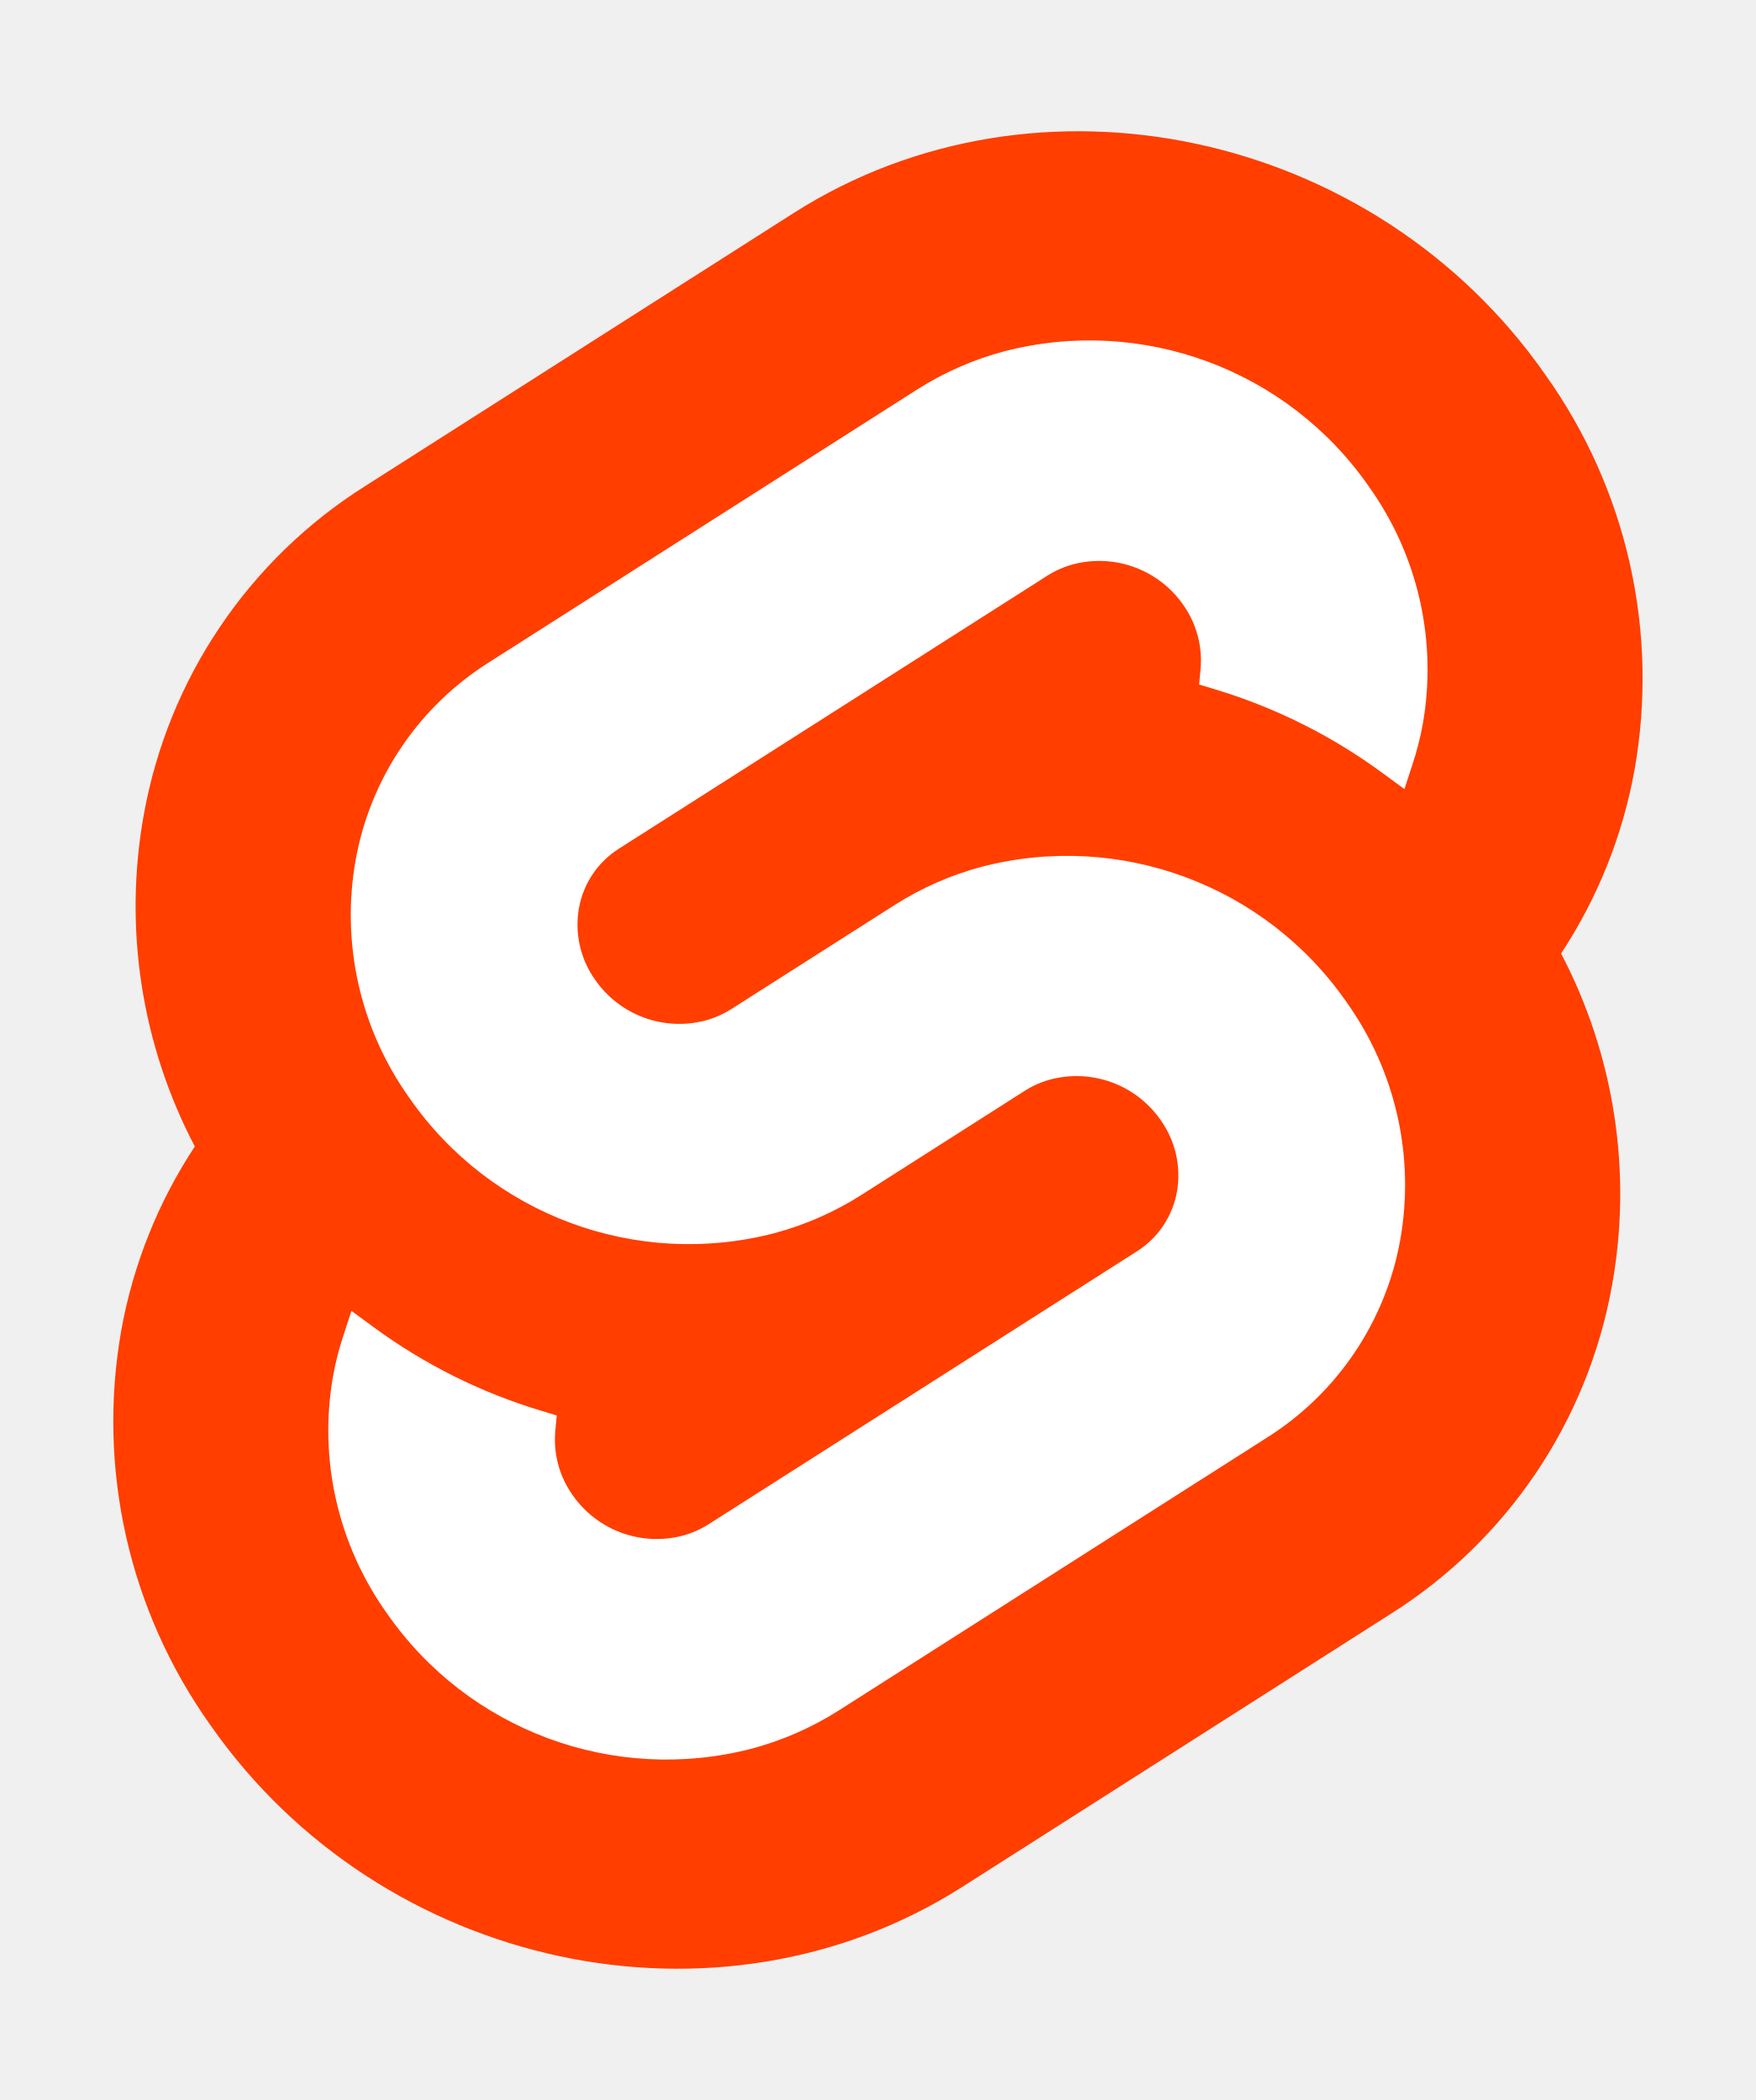
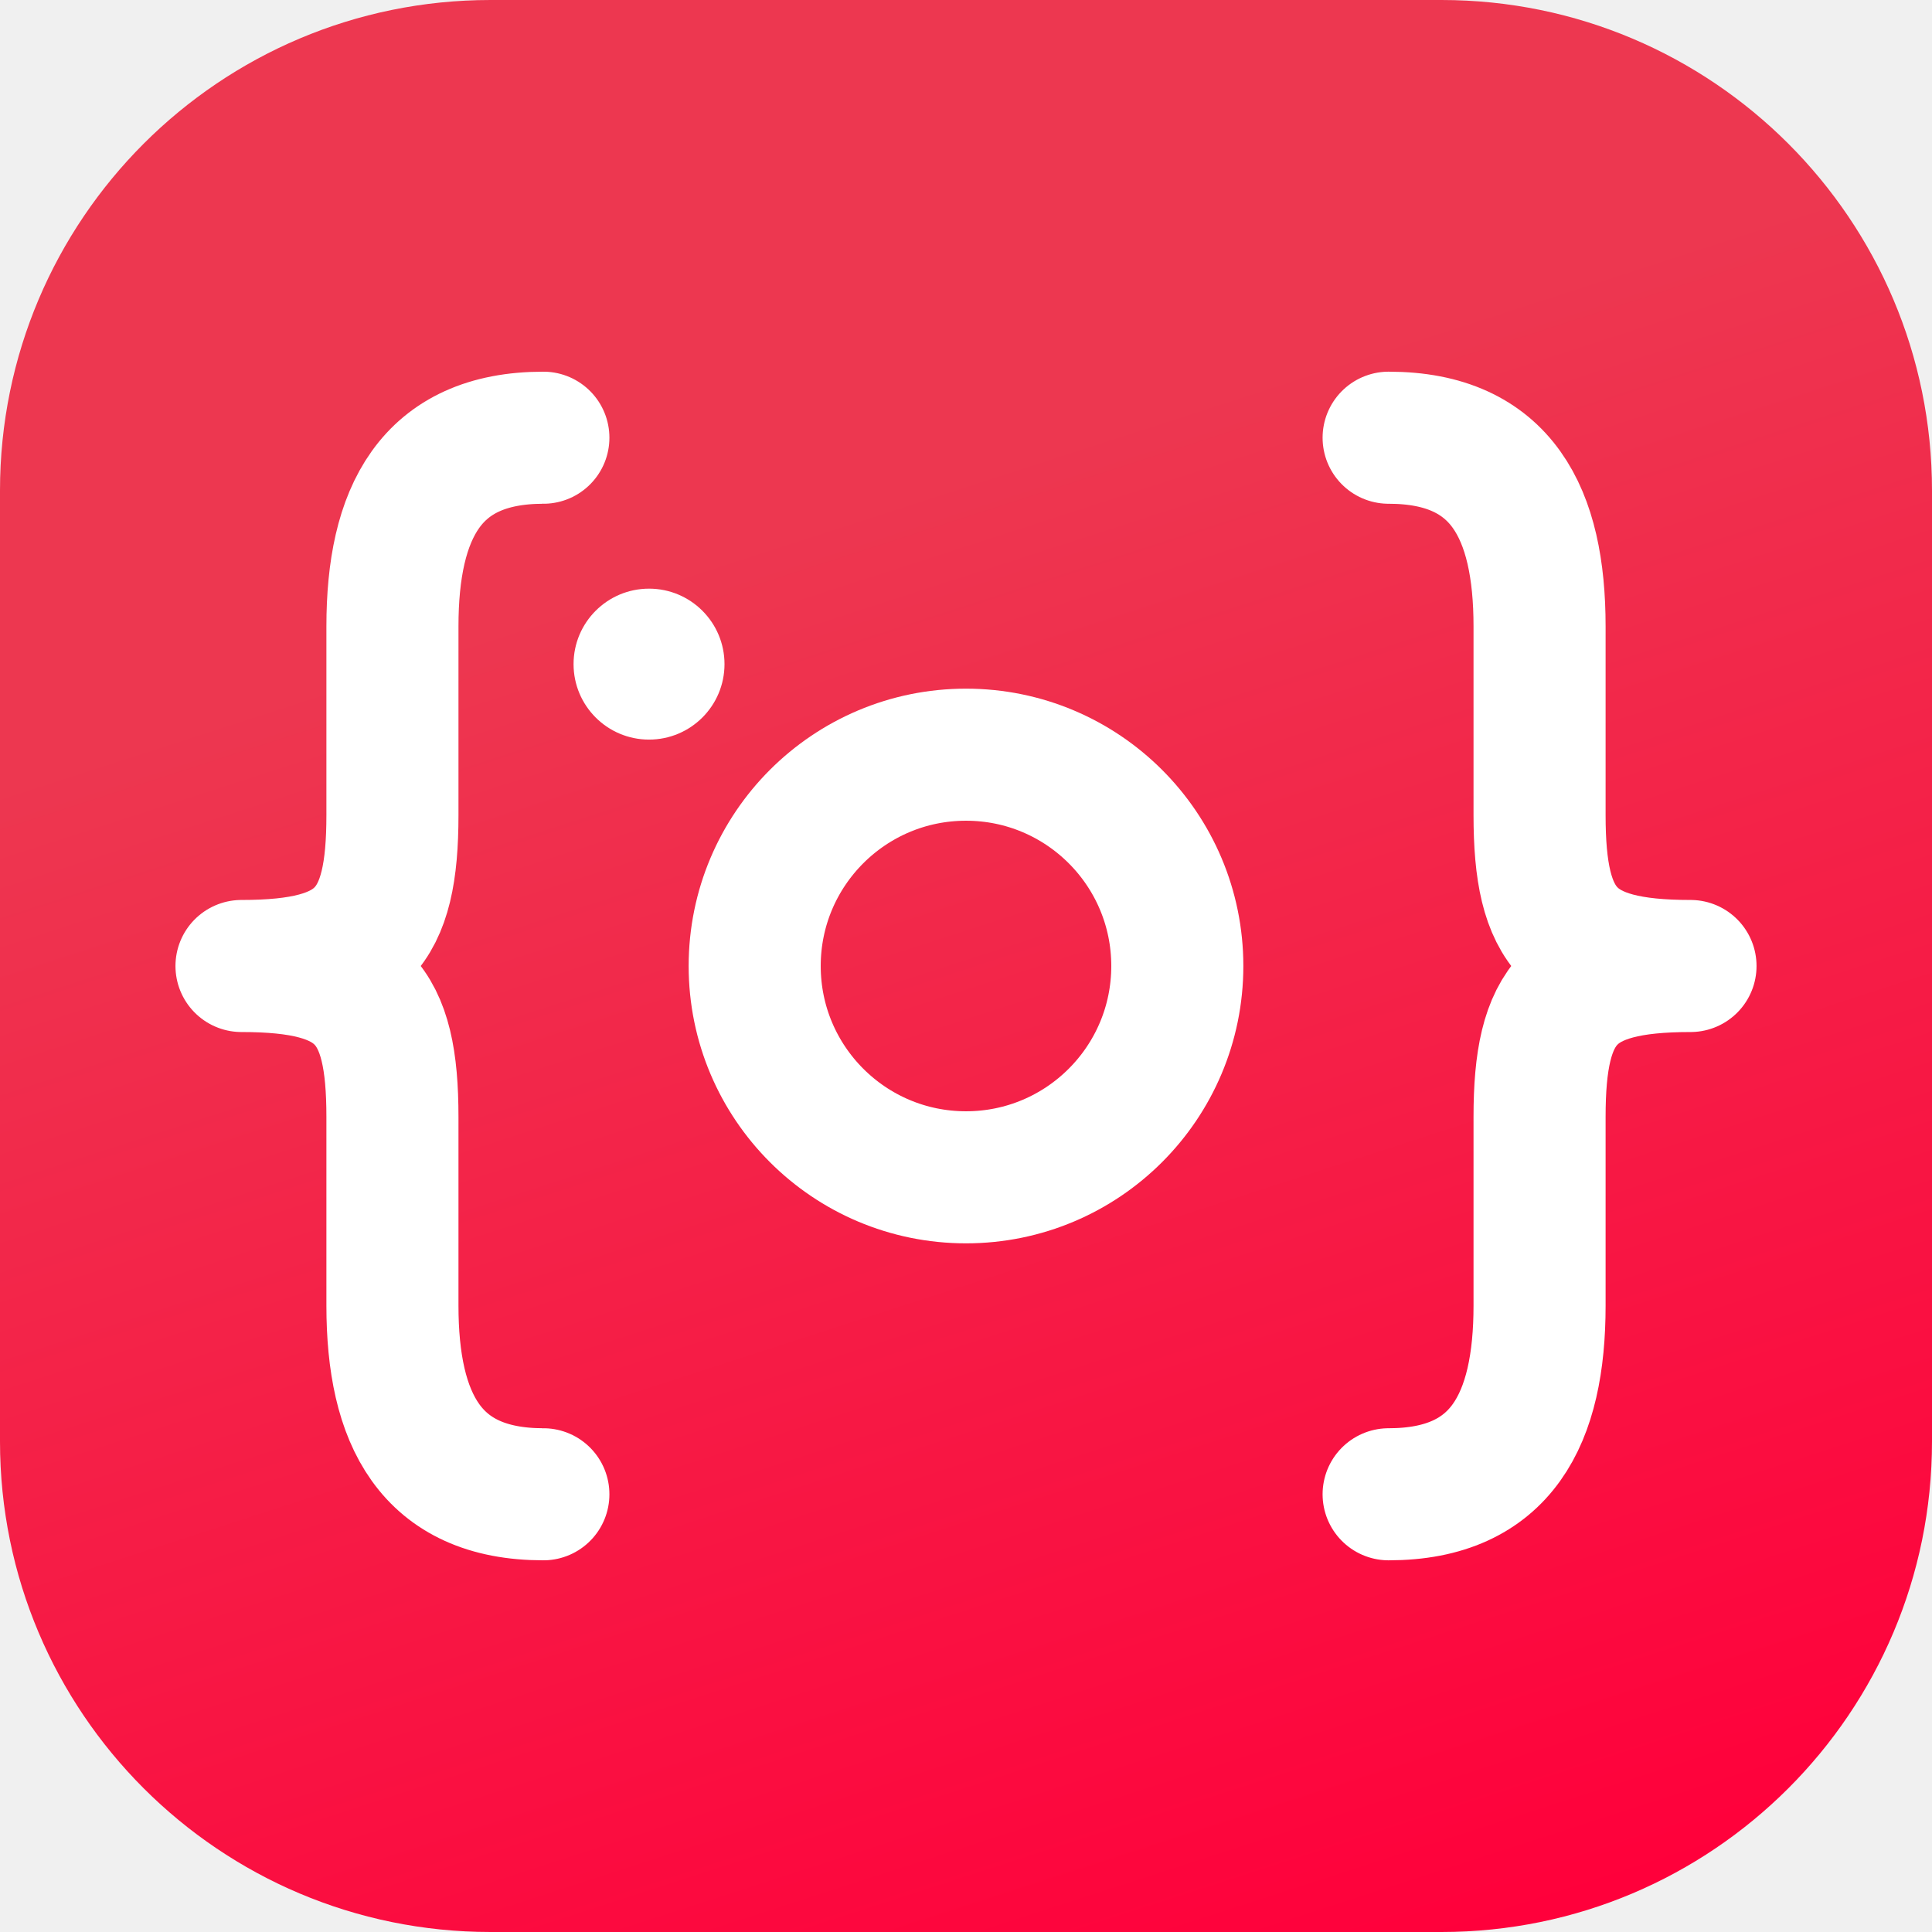
- <svg xmlns="http://www.w3.org/2000/svg" width="107" height="128" viewBox="0 0 107 128">
-   <path d="M94.157 22.819c-10.4-14.885-30.94-19.297-45.792-9.835L22.282 29.608A29.92 29.92 0 0 0 8.764 49.65a31.5 31.5 0 0 0 3.108 20.231 30 30 0 0 0-4.477 11.183 31.9 31.9 0 0 0 5.448 24.116c10.402 14.887 30.942 19.297 45.791 9.835l26.083-16.624A29.92 29.92 0 0 0 98.235 78.35a31.53 31.53 0 0 0-3.105-20.232 30 30 0 0 0 4.474-11.182 31.88 31.88 0 0 0-5.447-24.116" style="fill:#ff3e00" />
-   <path d="M45.817 106.582a20.72 20.72 0 0 1-22.237-8.243 19.17 19.17 0 0 1-3.277-14.503 18 18 0 0 1 .624-2.435l.49-1.498 1.337.981a33.6 33.6 0 0 0 10.203 5.098l.97.294-.09.968a5.85 5.85 0 0 0 1.052 3.878 6.24 6.24 0 0 0 6.695 2.485 5.8 5.8 0 0 0 1.603-.704L69.27 76.28a5.43 5.43 0 0 0 2.45-3.631 5.8 5.8 0 0 0-.987-4.371 6.24 6.24 0 0 0-6.698-2.487 5.7 5.7 0 0 0-1.6.704l-9.953 6.345a19 19 0 0 1-5.296 2.326 20.72 20.72 0 0 1-22.237-8.243 19.17 19.17 0 0 1-3.277-14.502 17.99 17.99 0 0 1 8.13-12.052l26.081-16.623a19 19 0 0 1 5.3-2.329 20.72 20.72 0 0 1 22.237 8.243 19.17 19.17 0 0 1 3.277 14.503 18 18 0 0 1-.624 2.435l-.49 1.498-1.337-.98a33.6 33.6 0 0 0-10.203-5.1l-.97-.294.09-.968a5.86 5.86 0 0 0-1.052-3.878 6.24 6.24 0 0 0-6.696-2.485 5.8 5.8 0 0 0-1.602.704L37.73 51.72a5.42 5.42 0 0 0-2.449 3.63 5.79 5.79 0 0 0 .986 4.372 6.24 6.24 0 0 0 6.698 2.486 5.8 5.8 0 0 0 1.602-.704l9.952-6.342a19 19 0 0 1 5.295-2.328 20.72 20.72 0 0 1 22.237 8.242 19.17 19.17 0 0 1 3.277 14.503 18 18 0 0 1-8.13 12.053l-26.081 16.622a19 19 0 0 1-5.3 2.328" style="fill:#fff" />
+ <svg xmlns="http://www.w3.org/2000/svg" width="512" height="512" viewBox="0 0 512 512" fill="none">
+   <rect width="512" height="512" rx="130" fill="url(#paint0_linear_10_68)" />
+   <path d="M144 116C114 116 104 136 104 166V216C104 246 96 256 64 256C96 256 104 266 104 296V346C104 376 114 396 144 396" stroke="white" stroke-width="35" stroke-linecap="round" stroke-linejoin="round" />
+   <path d="M368 116C398 116 408 136 408 166V216C408 246 416 256 448 256C416 256 408 266 408 296V346C408 376 398 396 368 396" stroke="white" stroke-width="35" stroke-linecap="round" stroke-linejoin="round" />
+   <path d="M256 312C286.928 312 312 286.928 312 256C312 225.072 286.928 200 256 200C225.072 200 200 225.072 200 256C200 286.928 225.072 312 256 312Z" stroke="white" stroke-width="35" stroke-linecap="round" stroke-linejoin="round" />
+   <path d="M172 196C183.046 196 192 187.046 192 176C192 164.954 183.046 156 172 156C160.954 156 152 164.954 152 176C152 187.046 160.954 196 172 196Z" fill="white" />
+   <defs>
+     <linearGradient id="paint0_linear_10_68" x1="192" y1="-6.85453e-07" x2="361" y2="522" gradientUnits="userSpaceOnUse">
+       <stop offset="0.253" stop-color="#ED3750" />
+       <stop offset="1" stop-color="#FF003B" />
+     </linearGradient>
+   </defs>
</svg>
